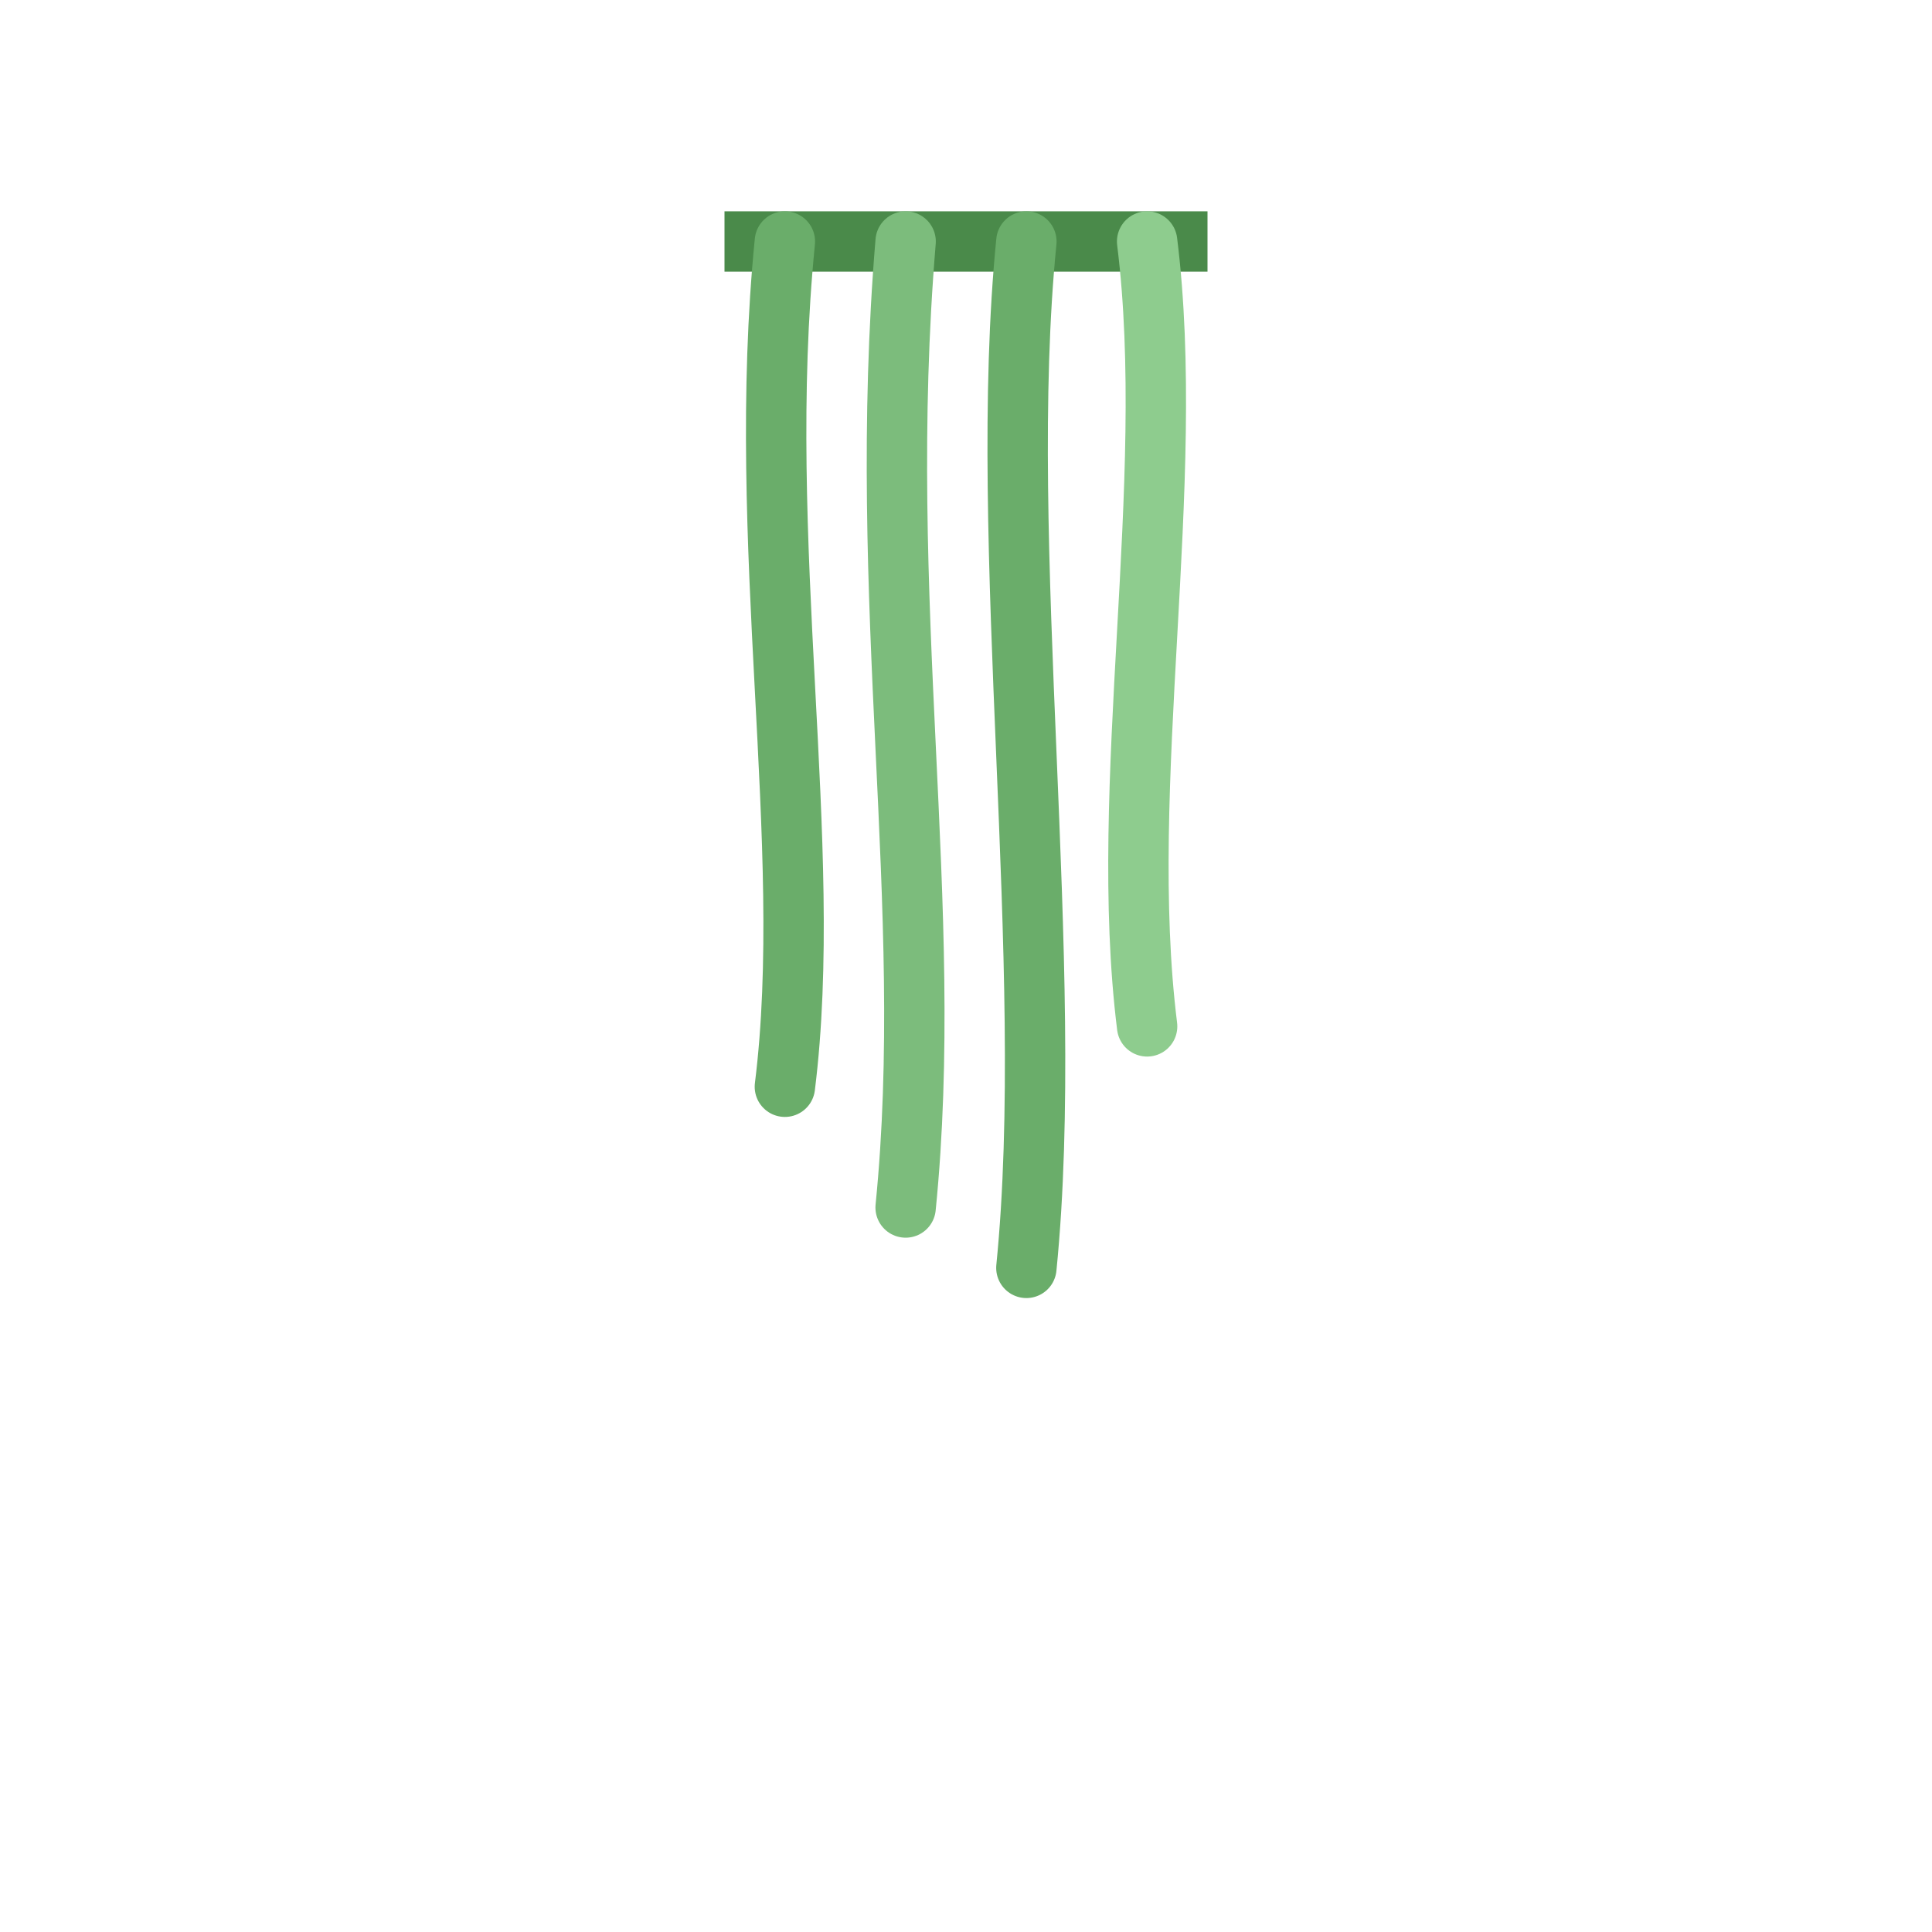
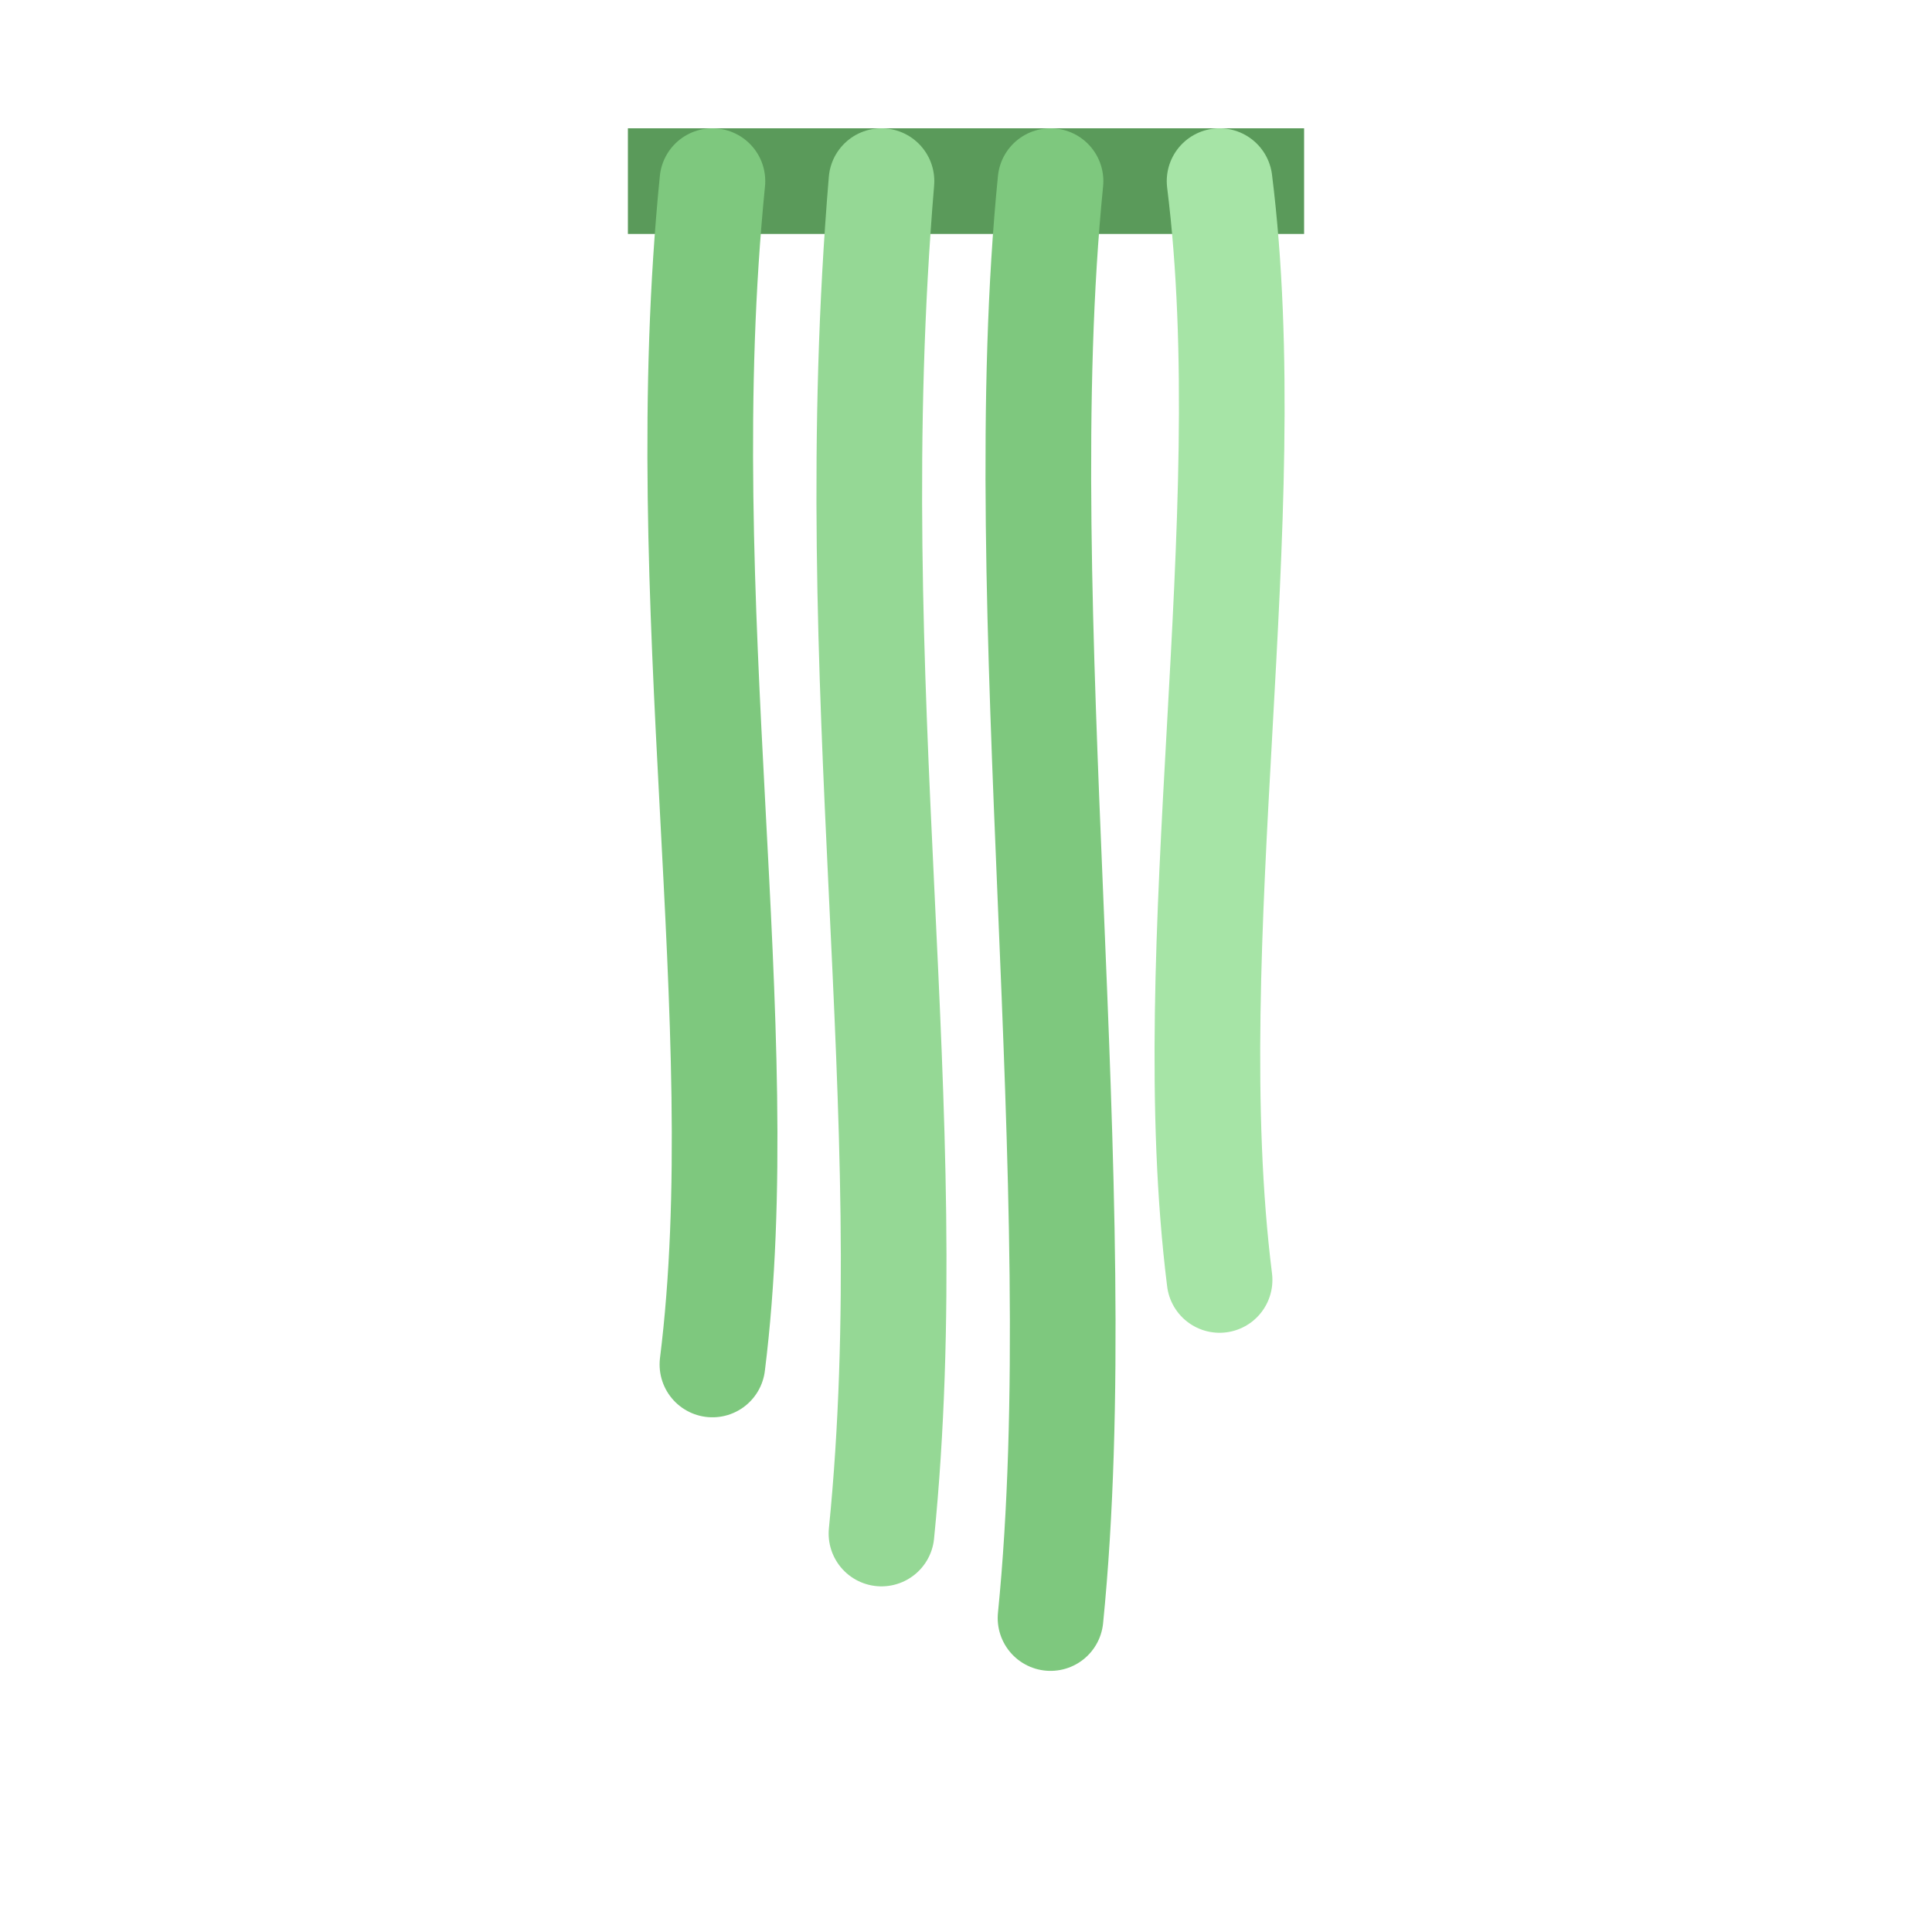
<svg xmlns="http://www.w3.org/2000/svg" viewBox="0 0 64 64" width="64" height="64">
-   <g transform="translate(32,8)">
-     <line x1="-8" y1="0" x2="8" y2="0" stroke="#4a8a4a" stroke-width="2" />
-     <path d="M-6,0 C-7,10 -5,20 -6,28" fill="none" stroke="#6aad6a" stroke-width="2" stroke-linecap="round" />
-     <path d="M-2,0 C-3,12 -1,22 -2,32" fill="none" stroke="#7cbc7c" stroke-width="2" stroke-linecap="round" />
-     <path d="M2,0 C1,10 3,24 2,34" fill="none" stroke="#6aad6a" stroke-width="2" stroke-linecap="round" />
-     <path d="M6,0 C7,8 5,18 6,26" fill="none" stroke="#8ecc8e" stroke-width="2" stroke-linecap="round" />
+   <g transform="translate(32,6) scale(1.4)">
+     <line x1="-8" y1="0" x2="8" y2="0" stroke="#5a9a5a" stroke-width="2.5" />
+     <path d="M-6,0 C-7,10 -5,20 -6,28" fill="none" stroke="#7ec87e" stroke-width="2.5" stroke-linecap="round" />
+     <path d="M-2,0 C-3,12 -1,22 -2,32" fill="none" stroke="#95d895" stroke-width="2.5" stroke-linecap="round" />
+     <path d="M2,0 C1,10 3,24 2,34" fill="none" stroke="#7ec87e" stroke-width="2.5" stroke-linecap="round" />
+     <path d="M6,0 C7,8 5,18 6,26" fill="none" stroke="#a6e4a6" stroke-width="2.5" stroke-linecap="round" />
  </g>
</svg>
